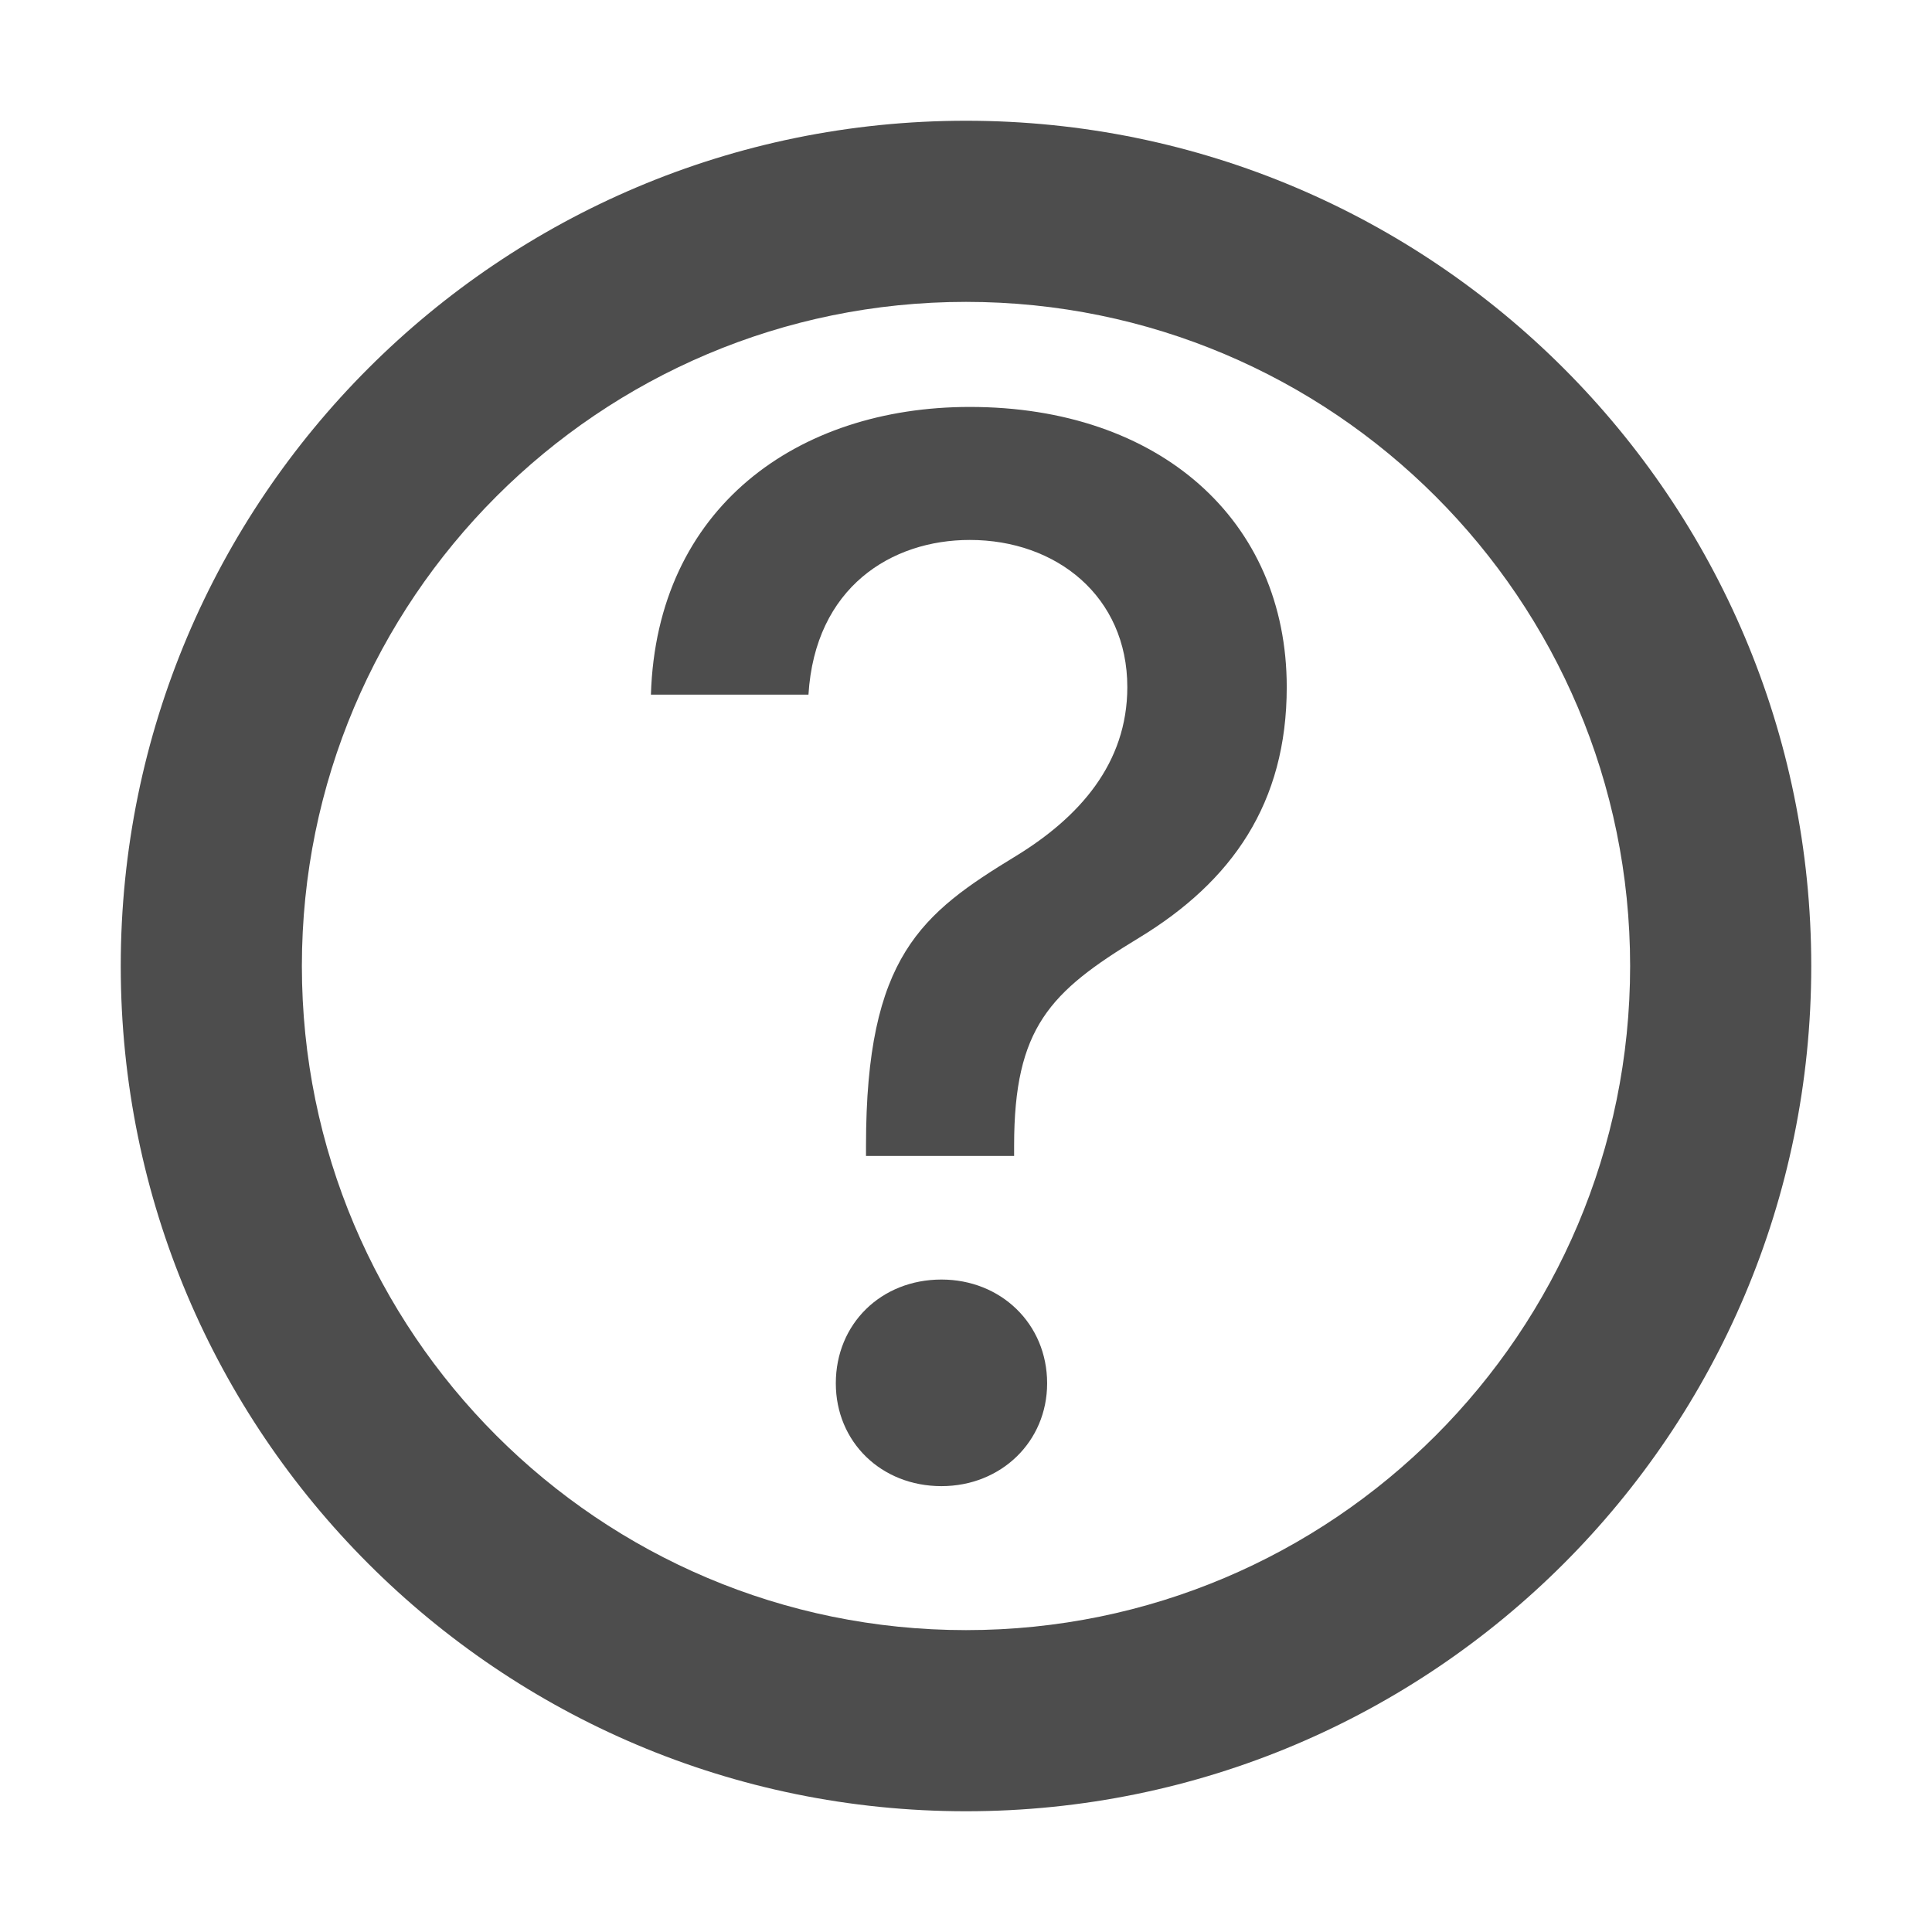
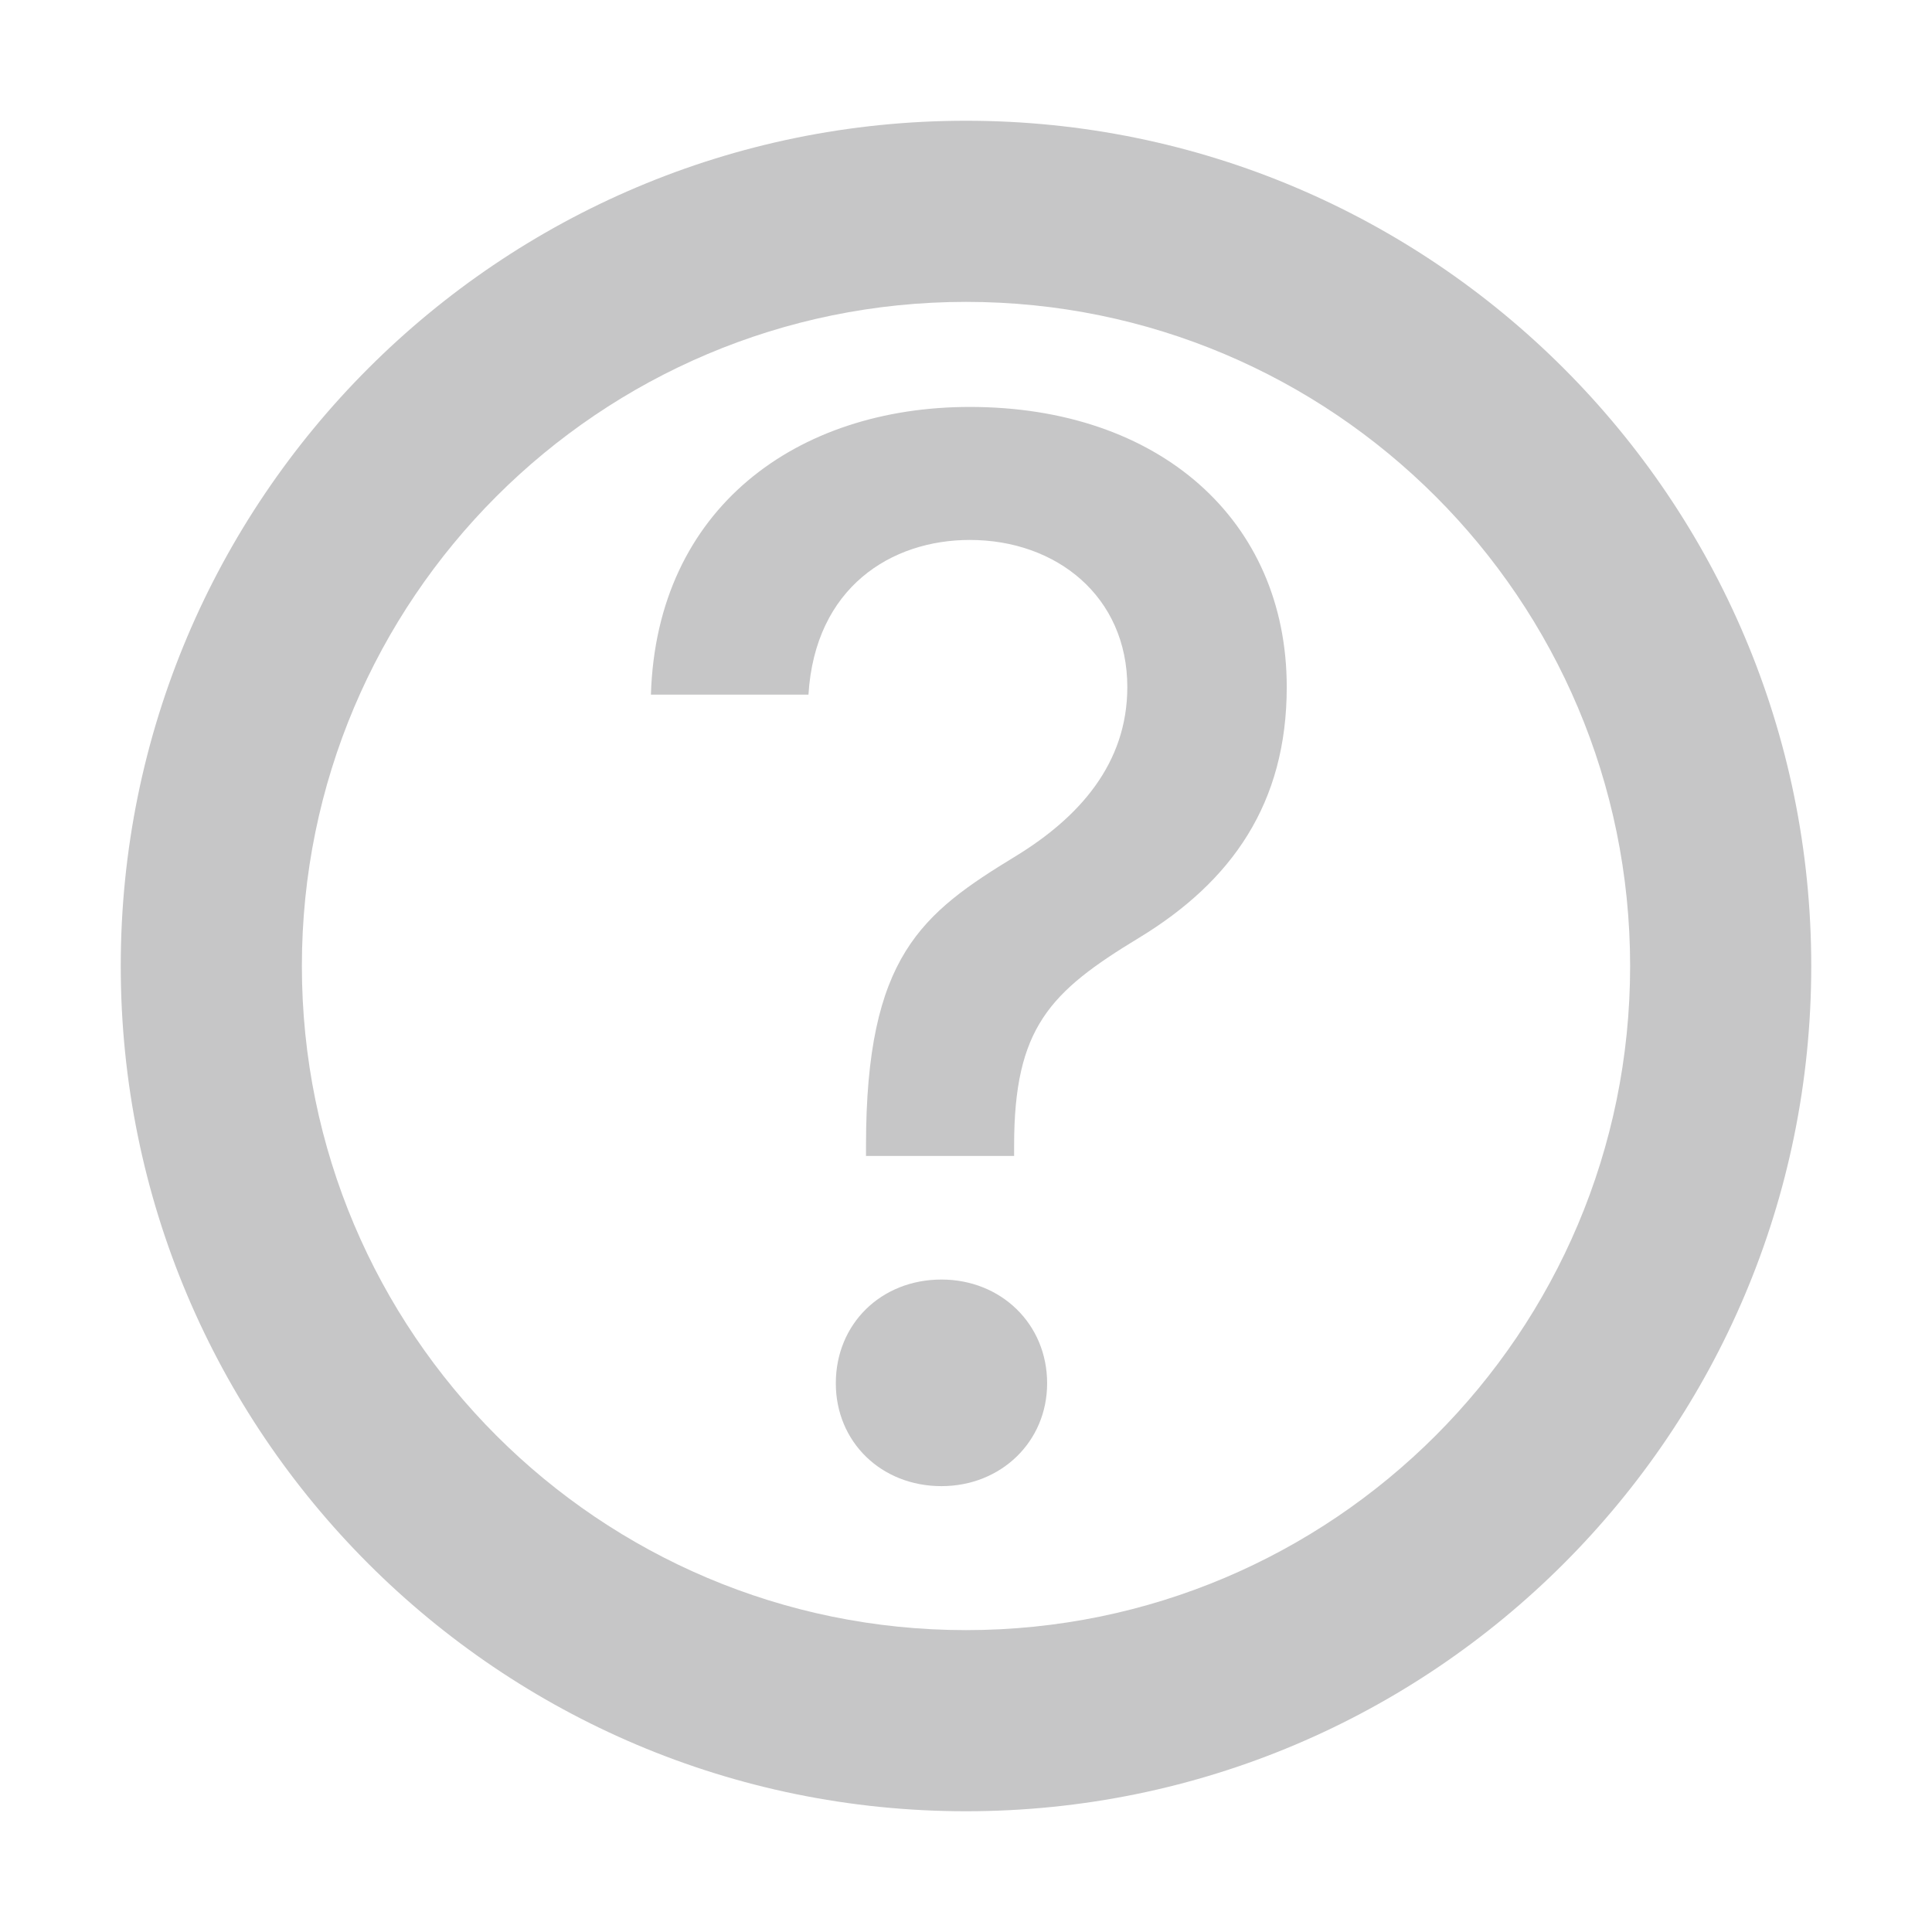
- <svg xmlns="http://www.w3.org/2000/svg" width="32" height="32" viewBox="0 0 32 32" version="1.1" id="svg8">
+ <svg xmlns="http://www.w3.org/2000/svg" id="svg8" version="1.1" viewBox="0 0 32 32" height="32" width="32">
  <defs id="defs2" />
-   <g id="layer1" transform="translate(0,-288.5333)">
-     <path style="display:inline;fill:#4d4d4d;fill-opacity:1;fill-rule:evenodd;stroke:none;stroke-width:1px;stroke-linecap:butt;stroke-linejoin:miter;stroke-opacity:1" d="m -17,286.533 v 21.213 a 3.536,3.536 0 0 0 3.536,3.536 3.536,3.536 0 0 0 3.536,-3.536 v -21.213 z m 2.475,20.153 a 1.5,1.5 0 0 1 2.121,0 1.5,1.5 0 0 1 0,2.121 1.5,1.5 0 0 1 -2.121,0 1.5,1.5 0 0 1 10e-7,-2.121 z" id="path1091" />
-     <path style="display:inline;opacity:1;fill:#4d4d4d;fill-opacity:1;fill-rule:nonzero;stroke:none;stroke-width:2.462;stroke-miterlimit:4;stroke-dasharray:none;stroke-dashoffset:0;stroke-opacity:1" d="m -12.166,268.158 a 7.503,7.5 0 0 0 -5.369,2.305 7.503,7.5 0 0 0 0.214,10.604 7.503,7.5 0 0 0 10.607,-0.214 7.503,7.5 0 0 0 1.896,-6.874 L -9.311,278.471 -14,277.533 l -0.938,-4.688 4.491,-4.49 a 7.503,7.5 0 0 0 -1.72,-0.198 z" id="path1025" />
-     <path style="display:none;opacity:0.676;fill:none;fill-rule:evenodd;stroke:#5967df;stroke-width:0.1;stroke-linecap:butt;stroke-linejoin:miter;stroke-miterlimit:4;stroke-dasharray:none;stroke-opacity:1" d="m 32,304.533 -16,-16 v 0 0 0" id="path1069" />
-     <path style="display:none;opacity:0.676;fill:none;fill-rule:evenodd;stroke:#5967df;stroke-width:0.1;stroke-linecap:butt;stroke-linejoin:miter;stroke-miterlimit:4;stroke-dasharray:none;stroke-opacity:1" d="m 0,320.533 32,-32 v 0 0 0" id="path1069-2" />
-     <text xml:space="preserve" style="font-style:normal;font-variant:normal;font-weight:normal;font-stretch:normal;font-size:64px;line-height:125%;font-family:'MS UI Gothic';-inkscape-font-specification:'MS UI Gothic';letter-spacing:0px;word-spacing:0px;display:inline;fill:#4d4d4d;fill-opacity:1;stroke:none;stroke-width:1px;stroke-linecap:butt;stroke-linejoin:miter;stroke-opacity:1" x="9.83" y="312.976" id="text841">
-       <tspan id="tspan839" x="9.83" y="312.976" style="font-style:normal;font-variant:normal;font-weight:500;font-stretch:normal;font-size:24px;font-family:'SF Pro Text';-inkscape-font-specification:'SF Pro Text Medium';fill:#4d4d4d;fill-opacity:1">?</tspan>
+   <g transform="translate(0,-288.5333)" id="layer1">
+     <path id="path1091" d="m -17,286.533 v 21.213 a 3.536,3.536 0 0 0 3.536,3.536 3.536,3.536 0 0 0 3.536,-3.536 v -21.213 z m 2.475,20.153 a 1.5,1.5 0 0 1 2.121,0 1.5,1.5 0 0 1 0,2.121 1.5,1.5 0 0 1 -2.121,0 1.5,1.5 0 0 1 10e-7,-2.121 z" style="display:inline;fill:#4d4d4d;fill-opacity:1;fill-rule:evenodd;stroke:none;stroke-width:1px;stroke-linecap:butt;stroke-linejoin:miter;stroke-opacity:1" />
+     <path id="path1025" d="m -12.166,268.158 a 7.503,7.5 0 0 0 -5.369,2.305 7.503,7.5 0 0 0 0.214,10.604 7.503,7.5 0 0 0 10.607,-0.214 7.503,7.5 0 0 0 1.896,-6.874 L -9.311,278.471 -14,277.533 l -0.938,-4.688 4.491,-4.49 a 7.503,7.5 0 0 0 -1.72,-0.198 z" style="display:inline;opacity:1;fill:#4d4d4d;fill-opacity:1;fill-rule:nonzero;stroke:none;stroke-width:2.462;stroke-miterlimit:4;stroke-dasharray:none;stroke-dashoffset:0;stroke-opacity:1" />
+     <path id="path1069" d="m 32,304.533 -16,-16 v 0 0 0" style="display:none;opacity:0.676;fill:none;fill-rule:evenodd;stroke:#5967df;stroke-width:0.1;stroke-linecap:butt;stroke-linejoin:miter;stroke-miterlimit:4;stroke-dasharray:none;stroke-opacity:1" />
+     <path id="path1069-2" d="m 0,320.533 32,-32 v 0 0 0" style="display:none;opacity:0.676;fill:none;fill-rule:evenodd;stroke:#5967df;stroke-width:0.1;stroke-linecap:butt;stroke-linejoin:miter;stroke-miterlimit:4;stroke-dasharray:none;stroke-opacity:1" />
+     <text id="text841" y="312.976" x="9.83" style="font-style:normal;font-variant:normal;font-weight:normal;font-stretch:normal;font-size:64px;line-height:125%;font-family:'MS UI Gothic';-inkscape-font-specification:'MS UI Gothic';letter-spacing:0px;word-spacing:0px;display:inline;fill:#c6c6c7;fill-opacity:1;stroke:none;stroke-width:1px;stroke-linecap:butt;stroke-linejoin:miter;stroke-opacity:1;" xml:space="preserve">
+       <tspan style="font-style:normal;font-variant:normal;font-weight:500;font-stretch:normal;font-size:24px;font-family:'SF Pro Text';-inkscape-font-specification:'SF Pro Text Medium';fill:#c6c6c7;fill-opacity:1;" y="312.976" x="9.83" id="tspan839">?</tspan>
    </text>
-     <path style="display:inline;opacity:1;fill:#4d4d4d;fill-opacity:1;fill-rule:nonzero;stroke:none;stroke-width:0.084;stroke-miterlimit:4;stroke-dasharray:none;stroke-dashoffset:0;stroke-opacity:1" d="M 16,2 A 14,14 0 0 0 2,16 14,14 0 0 0 16,30 14,14 0 0 0 30,16 14,14 0 0 0 16,2 Z m 0,3 A 11,11 0 0 1 27,16 11,11 0 0 1 16,27 11,11 0 0 1 5,16 11,11 0 0 1 16,5 Z" transform="translate(0,288.5333)" id="path846" />
+     <path id="path846" transform="translate(0,288.5333)" d="M 16,2 A 14,14 0 0 0 2,16 14,14 0 0 0 16,30 14,14 0 0 0 30,16 14,14 0 0 0 16,2 Z m 0,3 A 11,11 0 0 1 27,16 11,11 0 0 1 16,27 11,11 0 0 1 5,16 11,11 0 0 1 16,5 Z" style="display:inline;opacity:1;fill:#c6c6c7;fill-opacity:1;fill-rule:nonzero;stroke:none;stroke-width:0.084;stroke-miterlimit:4;stroke-dasharray:none;stroke-dashoffset:0;stroke-opacity:1" />
  </g>
</svg>
